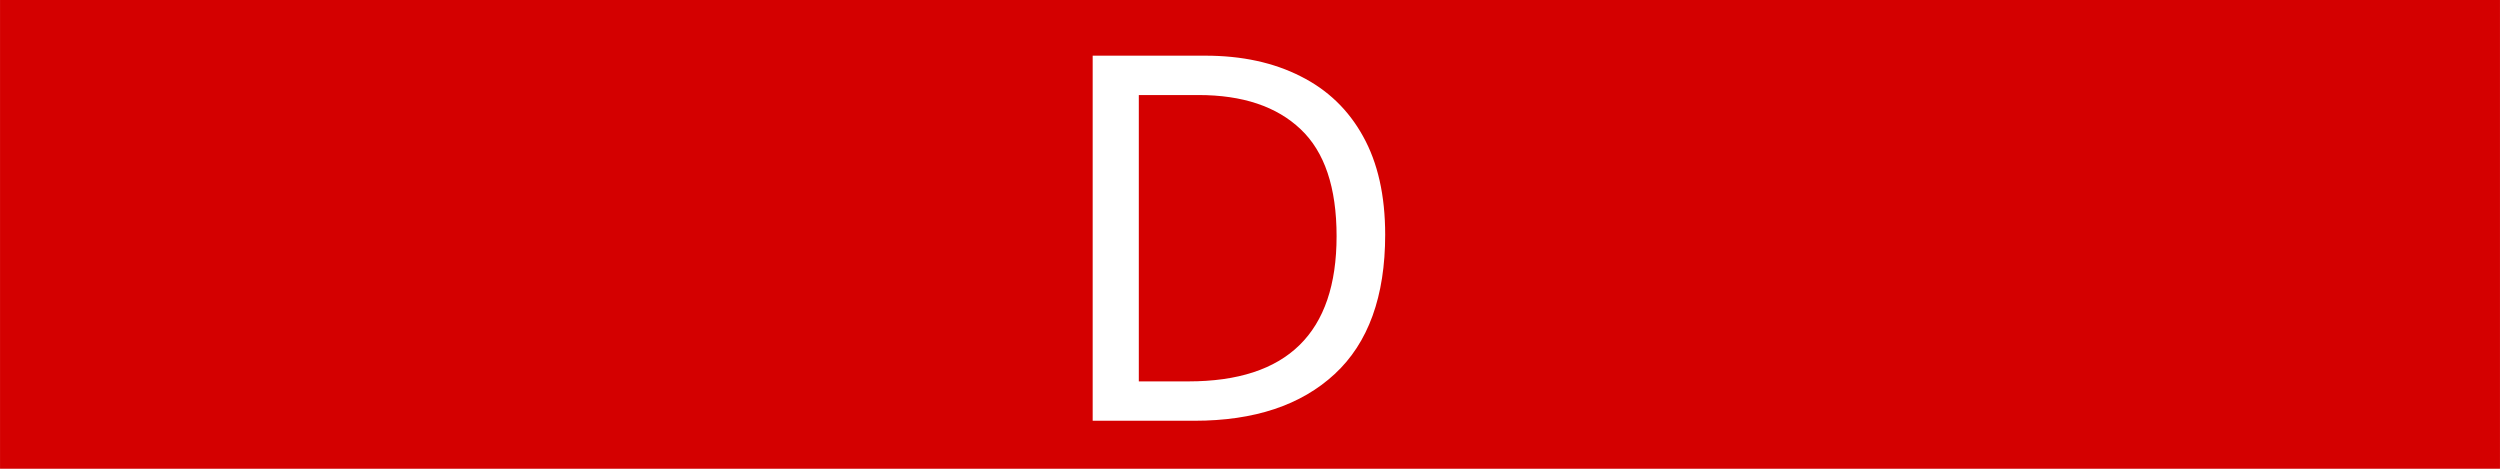
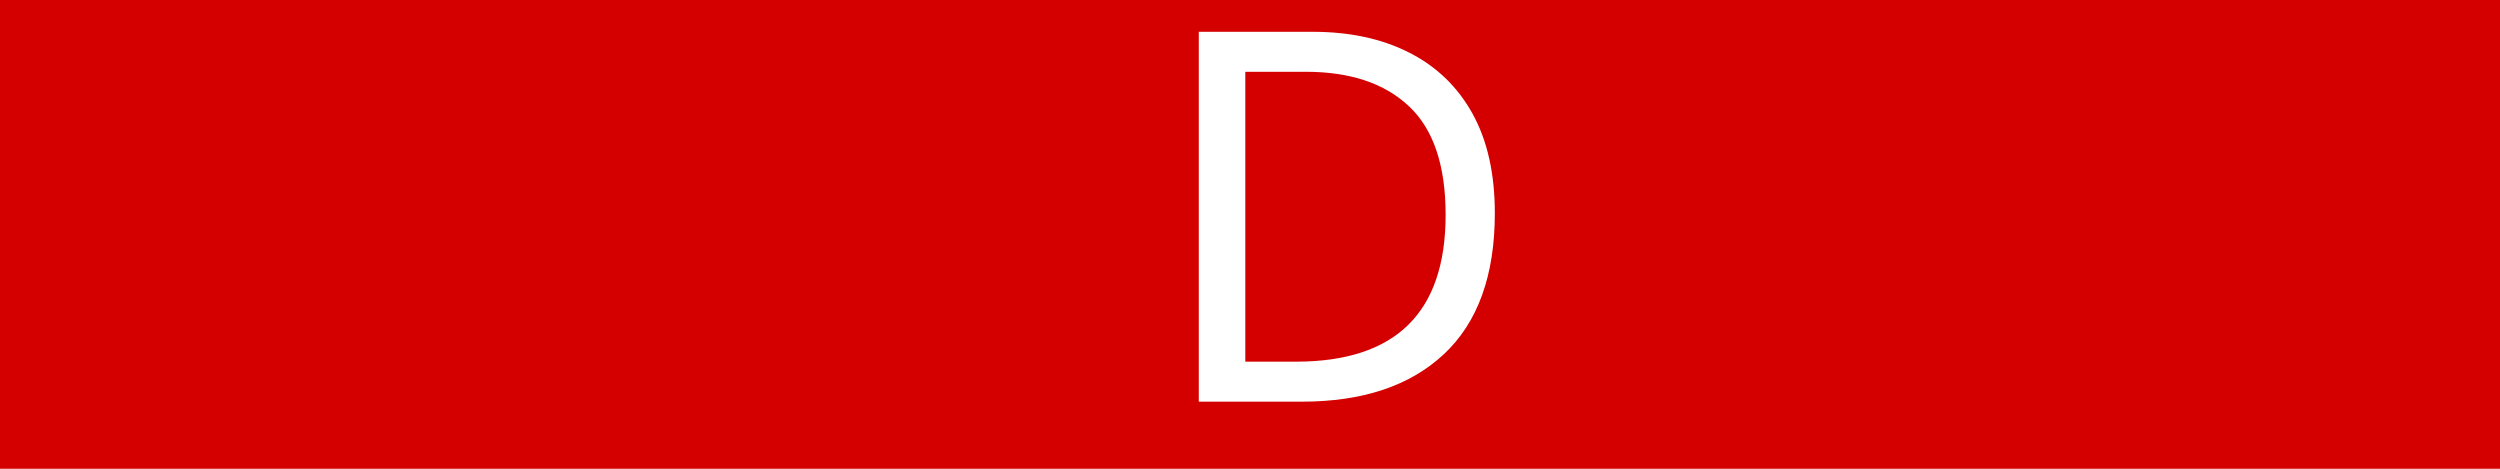
- <svg xmlns="http://www.w3.org/2000/svg" width="480" height="90" viewBox="0 0 127 23.813" version="1.1" id="svg4681">
+ <svg xmlns="http://www.w3.org/2000/svg" width="384" height="72" viewBox="0 0 101.6 19.05" version="1.1" id="svg4681">
  <defs id="defs4675" />
-   <g id="layer1" transform="translate(0,-273.1875)">
-     <rect style="fill:#d40000;fill-opacity:1;stroke-width:0.092" id="rect4608" width="127" height="23.812" x="1.340332e-07" y="273.187" />
-     <text xml:space="preserve" style="font-style:normal;font-weight:normal;font-size:25.975px;line-height:1.25;font-family:sans-serif;letter-spacing:0px;word-spacing:0px;fill:#ffffff;fill-opacity:1;stroke:none;stroke-width:0.649" x="52.992" y="294.562" id="text4612">
-       <tspan id="tspan4610" x="52.992" y="294.562" style="fill:#ffffff;stroke-width:0.649">D</tspan>
+   <g id="layer1" transform="translate(0,-277.95)">
+     <rect style="fill:#d40000;fill-opacity:1;stroke-width:0.074" id="rect4608" width="101.6" height="19.05" x="1.340332e-07" y="277.95" />
+     <text xml:space="preserve" style="font-style:normal;font-weight:normal;font-size:21.041px;line-height:1.25;font-family:sans-serif;letter-spacing:0px;word-spacing:0px;fill:#ffffff;fill-opacity:1;stroke:none;stroke-width:0.526" x="46.673" y="294.275" id="text4612">
+       <tspan id="tspan4610" x="46.673" y="294.275" style="fill:#ffffff;stroke-width:0.526">D</tspan>
    </text>
  </g>
</svg>
